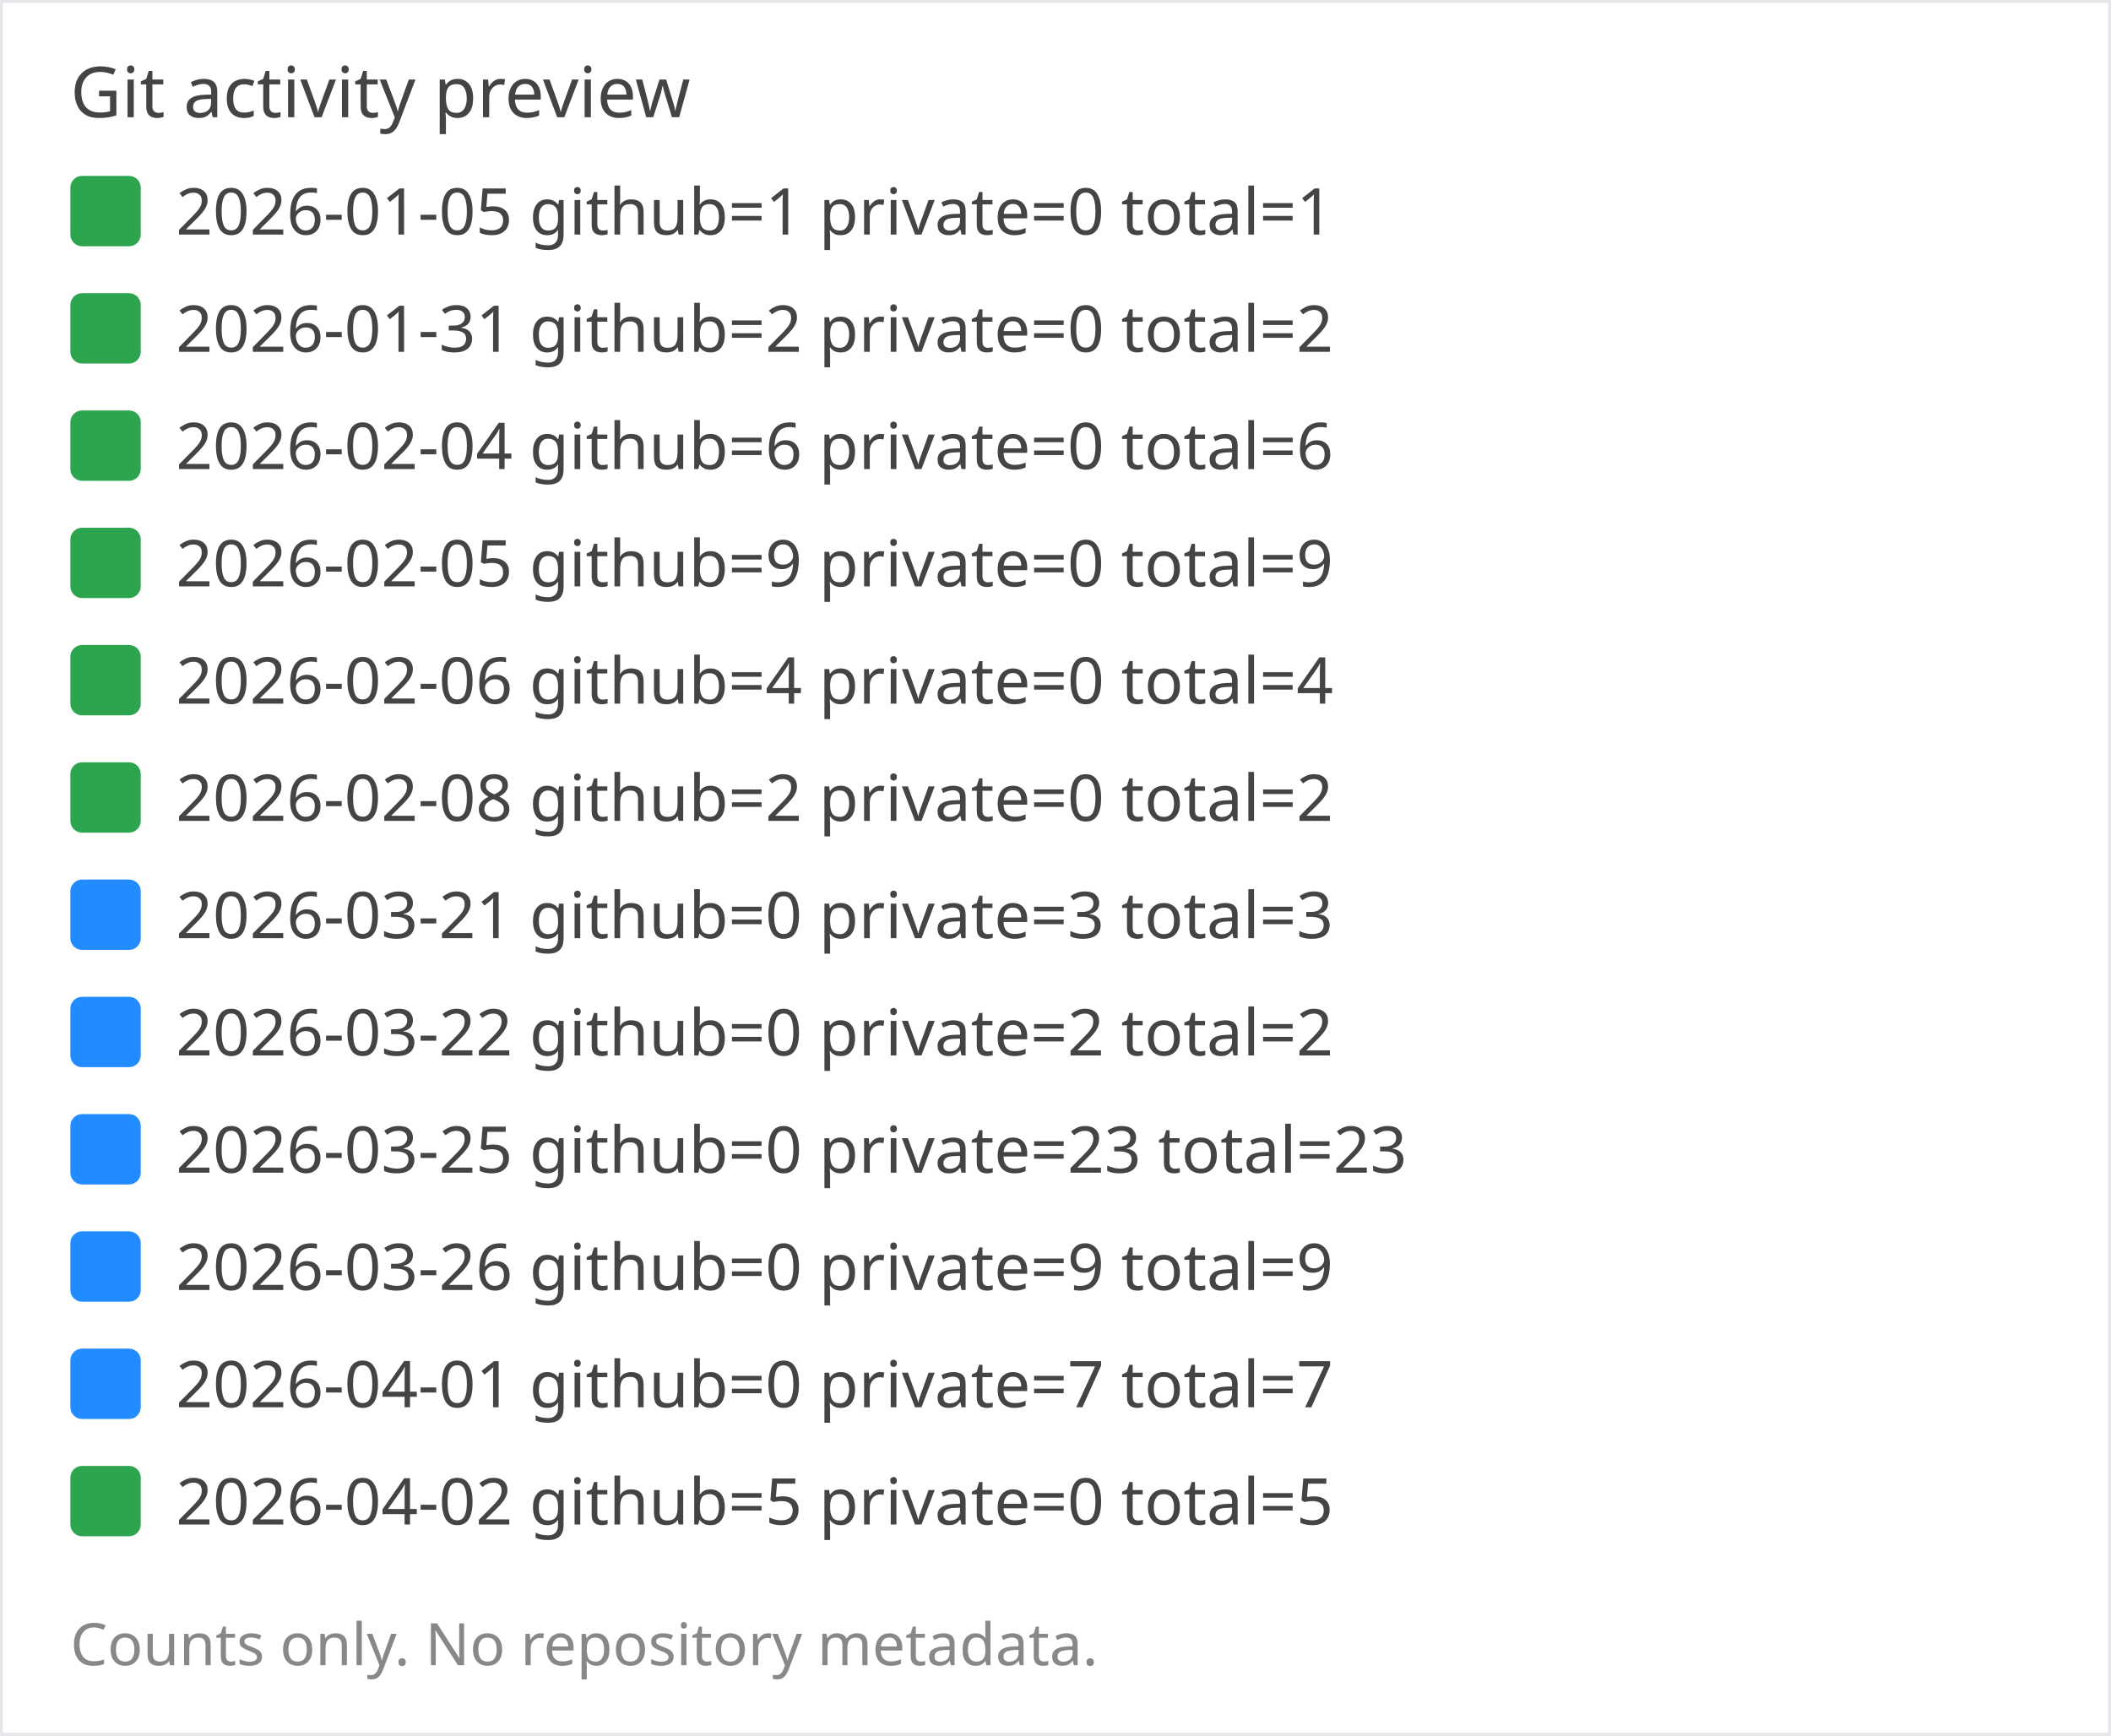
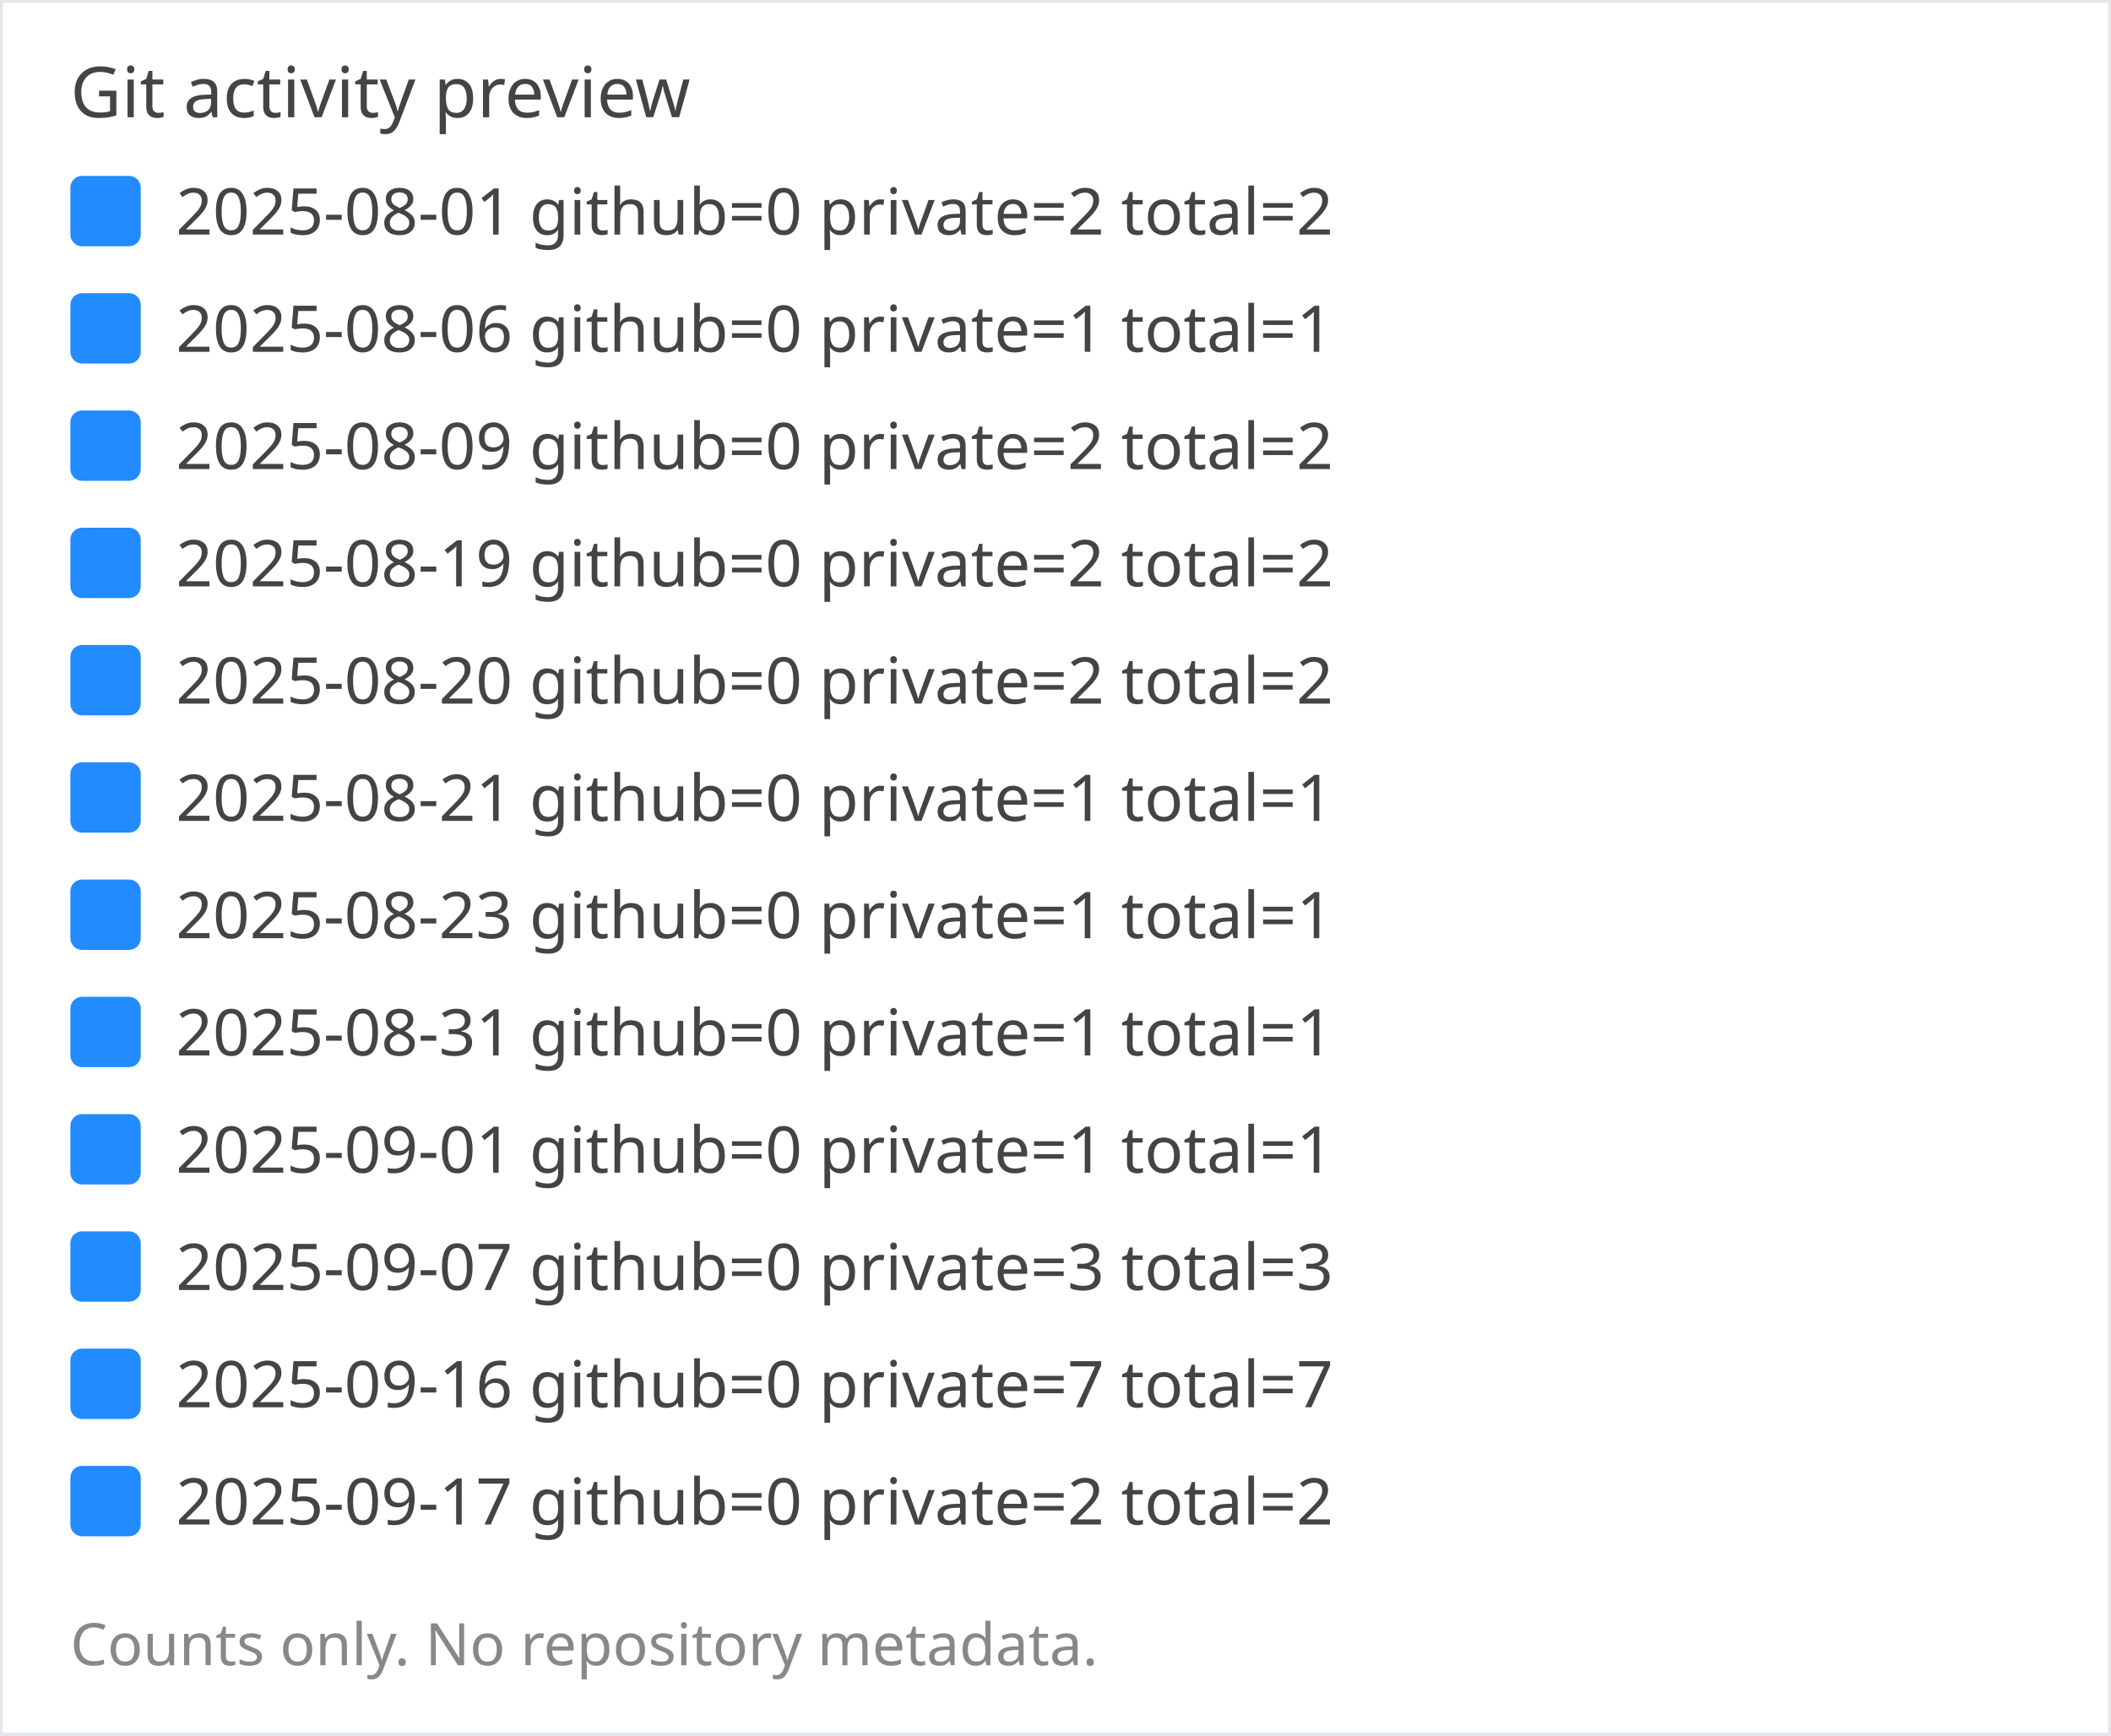
<svg xmlns="http://www.w3.org/2000/svg" width="360" height="296" viewBox="0 0 360 296" role="img" aria-label="Git activity preview">
  <rect width="360" height="296" fill="#ffffff" stroke="#e5e7eb" />
  <text x="12" y="20" font-family="sans-serif" font-size="12" fill="#444">Git activity preview</text>
-   <rect x="12" y="30" width="12" height="12" fill="#2da44e" rx="2" />
-   <text x="30" y="40" font-family="sans-serif" font-size="11" fill="#444">2026-01-05 github=1 private=0 total=1</text>
-   <rect x="12" y="50" width="12" height="12" fill="#2da44e" rx="2" />
-   <text x="30" y="60" font-family="sans-serif" font-size="11" fill="#444">2026-01-31 github=2 private=0 total=2</text>
-   <rect x="12" y="70" width="12" height="12" fill="#2da44e" rx="2" />
-   <text x="30" y="80" font-family="sans-serif" font-size="11" fill="#444">2026-02-04 github=6 private=0 total=6</text>
-   <rect x="12" y="90" width="12" height="12" fill="#2da44e" rx="2" />
-   <text x="30" y="100" font-family="sans-serif" font-size="11" fill="#444">2026-02-05 github=9 private=0 total=9</text>
-   <rect x="12" y="110" width="12" height="12" fill="#2da44e" rx="2" />
-   <text x="30" y="120" font-family="sans-serif" font-size="11" fill="#444">2026-02-06 github=4 private=0 total=4</text>
-   <rect x="12" y="130" width="12" height="12" fill="#2da44e" rx="2" />
-   <text x="30" y="140" font-family="sans-serif" font-size="11" fill="#444">2026-02-08 github=2 private=0 total=2</text>
+   <rect x="12" y="30" width="12" height="12" fill="#218bff" rx="2" />
+   <text x="30" y="40" font-family="sans-serif" font-size="11" fill="#444">2025-08-01 github=0 private=2 total=2</text>
+   <rect x="12" y="50" width="12" height="12" fill="#218bff" rx="2" />
+   <text x="30" y="60" font-family="sans-serif" font-size="11" fill="#444">2025-08-06 github=0 private=1 total=1</text>
+   <rect x="12" y="70" width="12" height="12" fill="#218bff" rx="2" />
+   <text x="30" y="80" font-family="sans-serif" font-size="11" fill="#444">2025-08-09 github=0 private=2 total=2</text>
+   <rect x="12" y="90" width="12" height="12" fill="#218bff" rx="2" />
+   <text x="30" y="100" font-family="sans-serif" font-size="11" fill="#444">2025-08-19 github=0 private=2 total=2</text>
+   <rect x="12" y="110" width="12" height="12" fill="#218bff" rx="2" />
+   <text x="30" y="120" font-family="sans-serif" font-size="11" fill="#444">2025-08-20 github=0 private=2 total=2</text>
+   <rect x="12" y="130" width="12" height="12" fill="#218bff" rx="2" />
+   <text x="30" y="140" font-family="sans-serif" font-size="11" fill="#444">2025-08-21 github=0 private=1 total=1</text>
  <rect x="12" y="150" width="12" height="12" fill="#218bff" rx="2" />
-   <text x="30" y="160" font-family="sans-serif" font-size="11" fill="#444">2026-03-21 github=0 private=3 total=3</text>
+   <text x="30" y="160" font-family="sans-serif" font-size="11" fill="#444">2025-08-23 github=0 private=1 total=1</text>
  <rect x="12" y="170" width="12" height="12" fill="#218bff" rx="2" />
-   <text x="30" y="180" font-family="sans-serif" font-size="11" fill="#444">2026-03-22 github=0 private=2 total=2</text>
+   <text x="30" y="180" font-family="sans-serif" font-size="11" fill="#444">2025-08-31 github=0 private=1 total=1</text>
  <rect x="12" y="190" width="12" height="12" fill="#218bff" rx="2" />
-   <text x="30" y="200" font-family="sans-serif" font-size="11" fill="#444">2026-03-25 github=0 private=23 total=23</text>
+   <text x="30" y="200" font-family="sans-serif" font-size="11" fill="#444">2025-09-01 github=0 private=1 total=1</text>
  <rect x="12" y="210" width="12" height="12" fill="#218bff" rx="2" />
-   <text x="30" y="220" font-family="sans-serif" font-size="11" fill="#444">2026-03-26 github=0 private=9 total=9</text>
+   <text x="30" y="220" font-family="sans-serif" font-size="11" fill="#444">2025-09-07 github=0 private=3 total=3</text>
  <rect x="12" y="230" width="12" height="12" fill="#218bff" rx="2" />
-   <text x="30" y="240" font-family="sans-serif" font-size="11" fill="#444">2026-04-01 github=0 private=7 total=7</text>
-   <rect x="12" y="250" width="12" height="12" fill="#2da44e" rx="2" />
-   <text x="30" y="260" font-family="sans-serif" font-size="11" fill="#444">2026-04-02 github=5 private=0 total=5</text>
+   <text x="30" y="240" font-family="sans-serif" font-size="11" fill="#444">2025-09-16 github=0 private=7 total=7</text>
+   <rect x="12" y="250" width="12" height="12" fill="#218bff" rx="2" />
+   <text x="30" y="260" font-family="sans-serif" font-size="11" fill="#444">2025-09-17 github=0 private=2 total=2</text>
  <text x="12" y="284" font-family="sans-serif" font-size="10" fill="#888">Counts only. No repository metadata.</text>
</svg>
